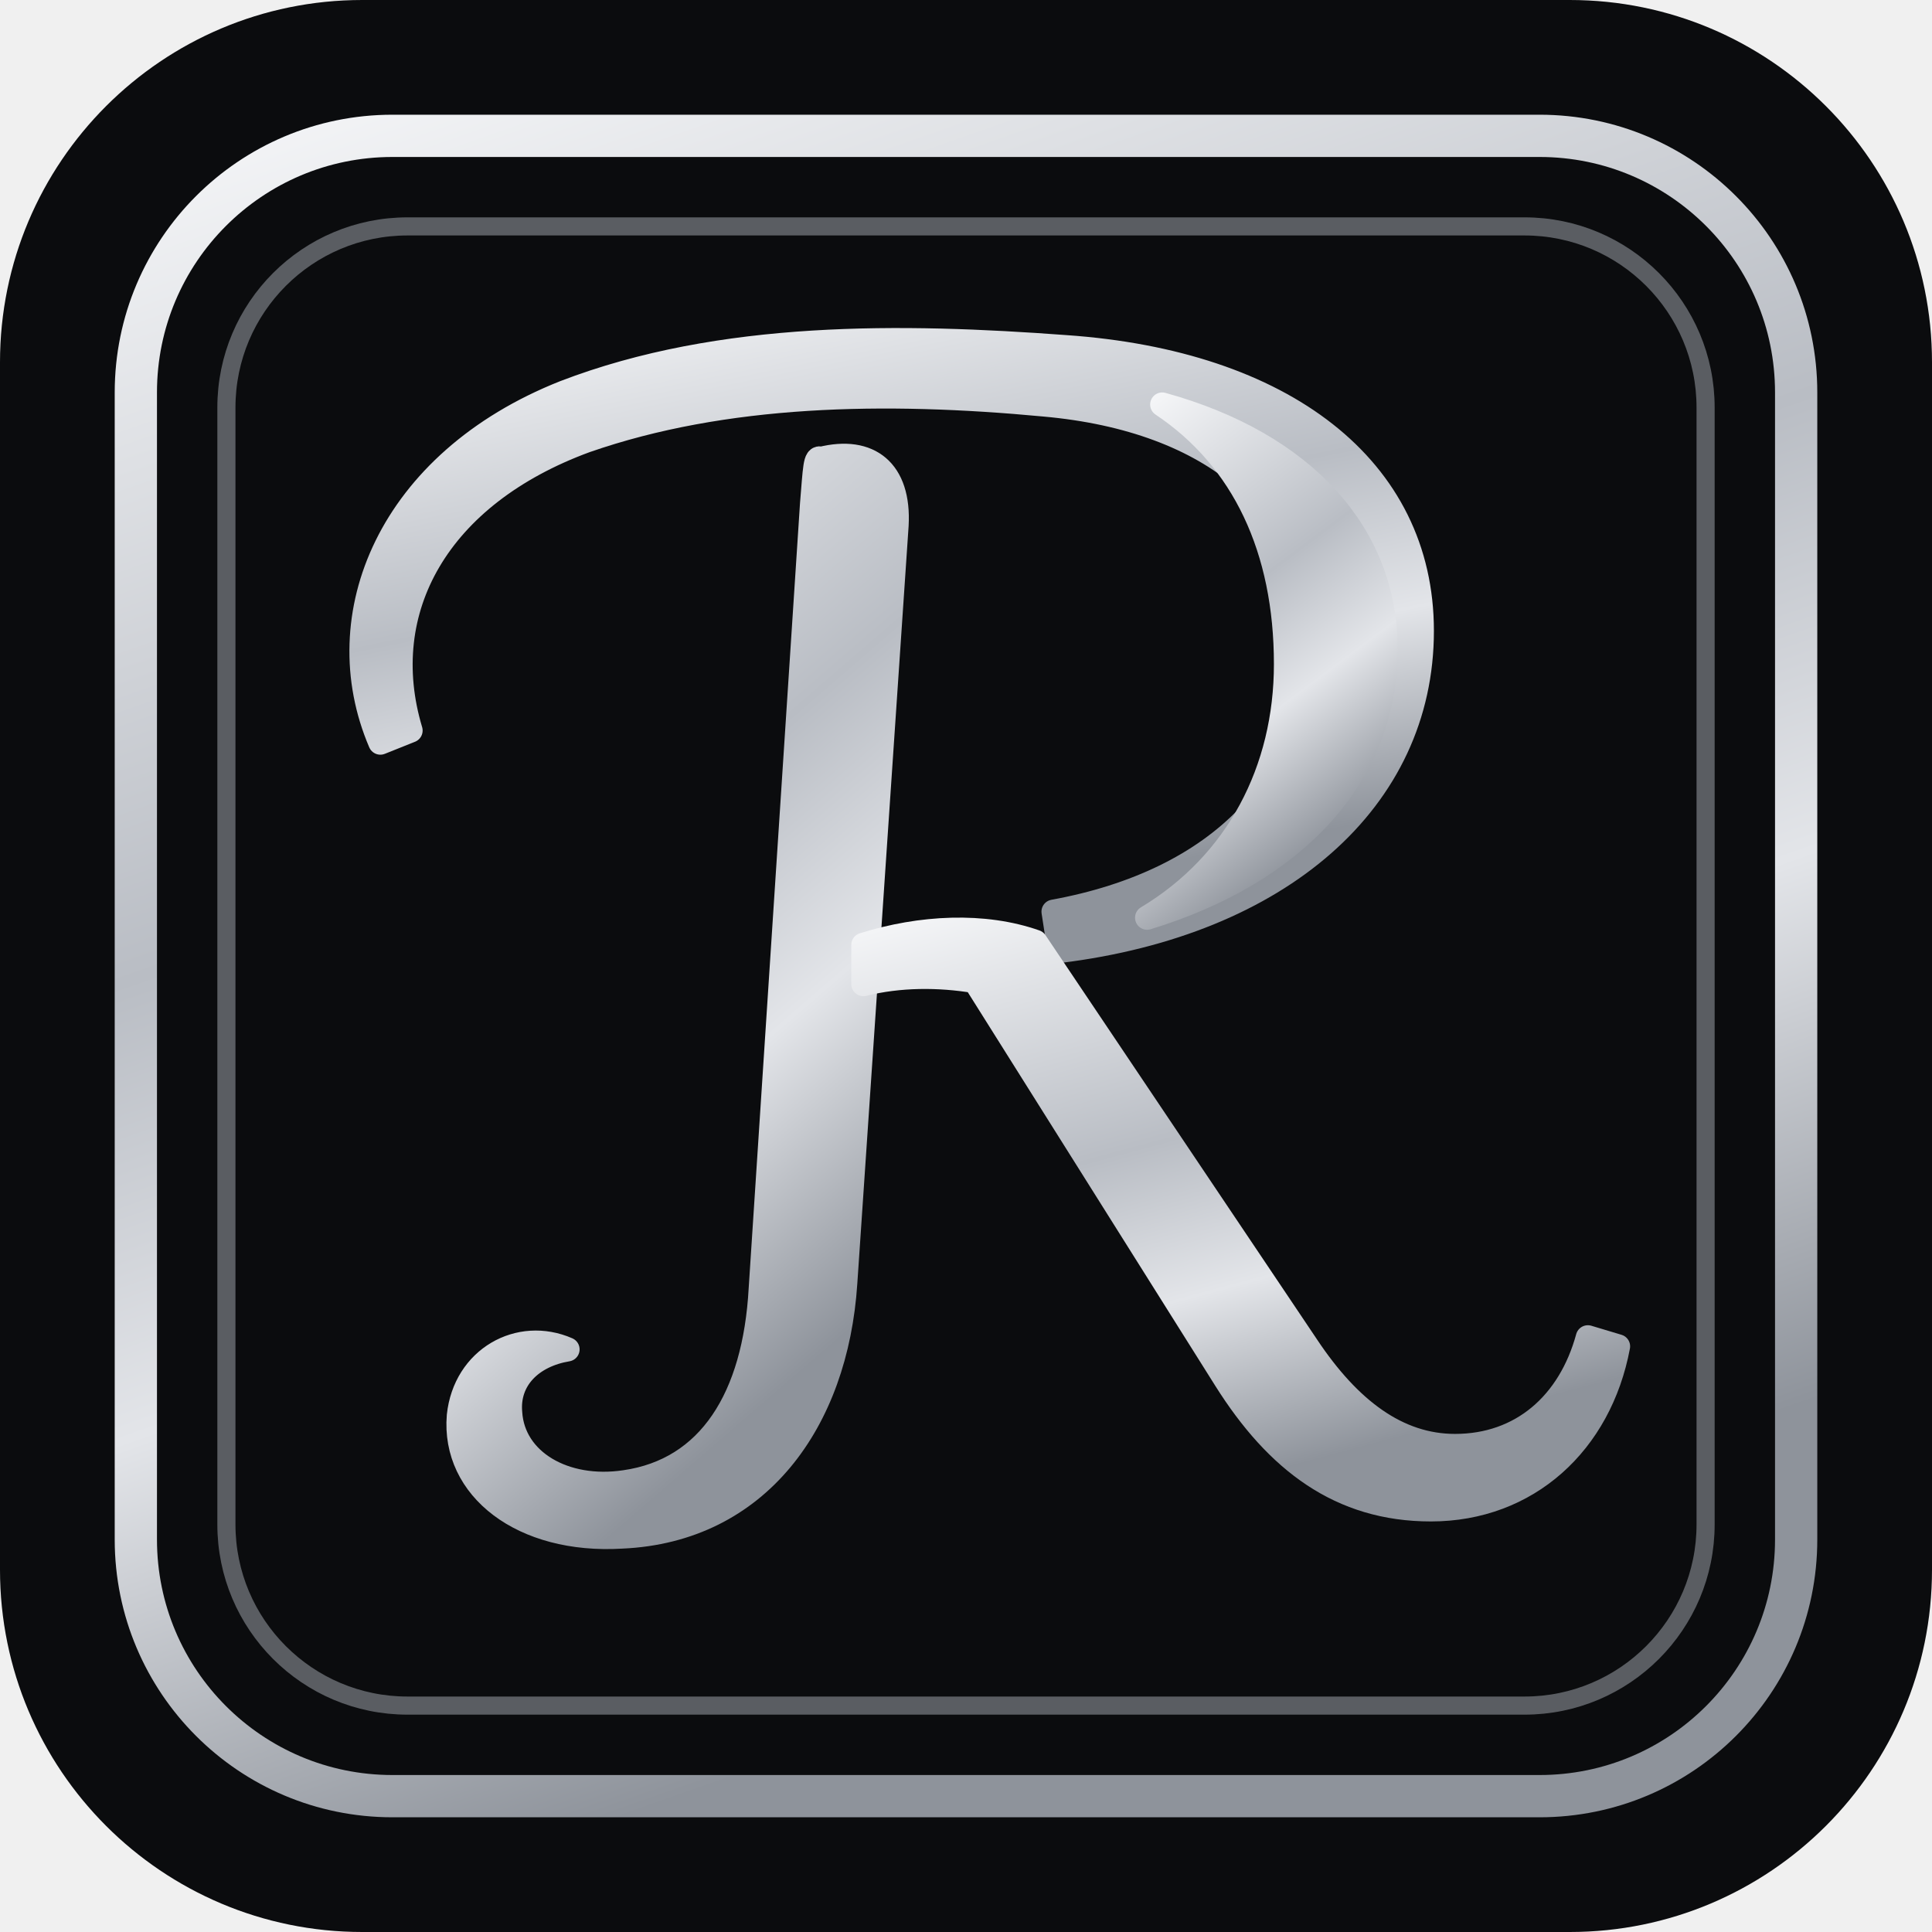
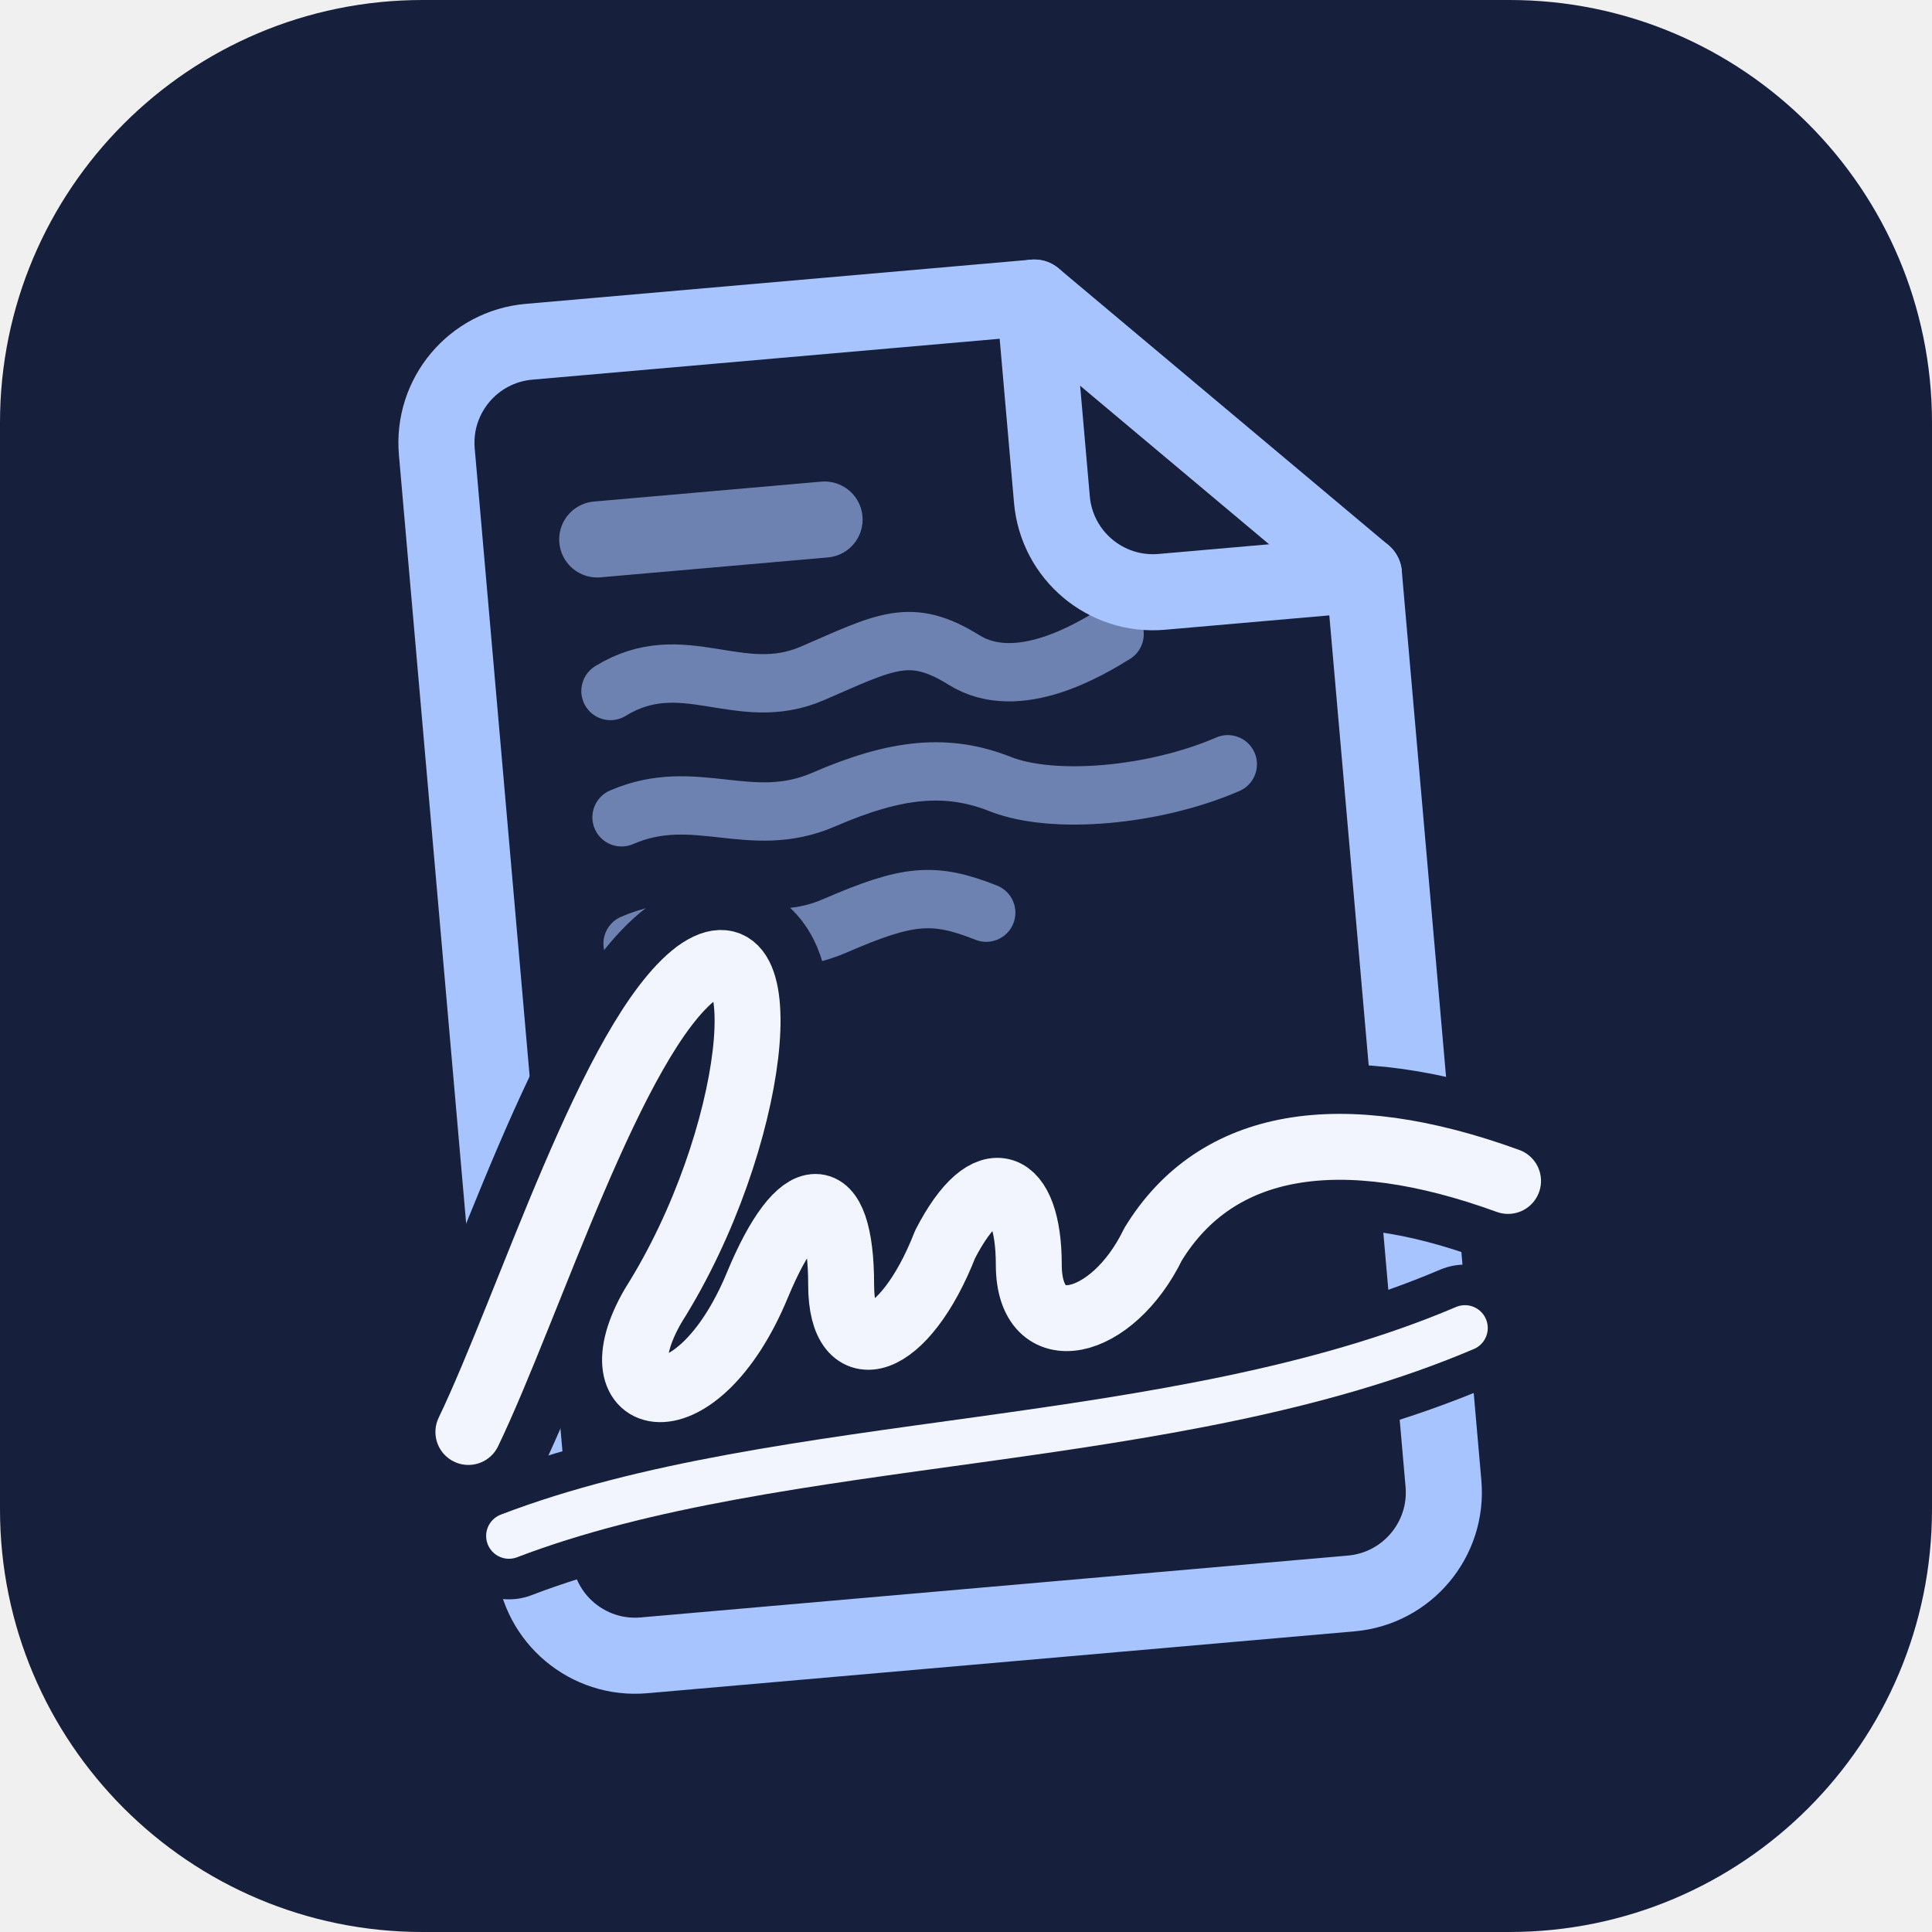
- <svg xmlns="http://www.w3.org/2000/svg" viewBox="0 0 64 64" width="64" height="64">
-   <defs>
-     <linearGradient id="silver" x1="0" y1="0" x2="0.35" y2="1">
-       <stop offset="0" stop-color="#f4f5f7" />
-       <stop offset="0.45" stop-color="#b9bdc4" />
-       <stop offset="0.7" stop-color="#e3e5e9" />
-       <stop offset="1" stop-color="#8e939b" />
-     </linearGradient>
-   </defs>
-   <rect width="64" height="64" rx="12" fill="#0b0c0e" />
-   <rect x="4.5" y="4.5" width="55" height="55" rx="8.5" fill="none" stroke="url(#silver)" stroke-width="1.4" />
-   <rect x="7.5" y="7.5" width="49" height="49" rx="6" fill="none" stroke="#9aa0a8" stroke-opacity=".55" stroke-width=".6" />
-   <g fill="url(#silver)" stroke="url(#silver)" stroke-width=".8" stroke-linejoin="round">
-     <path d="M27.2 15.2c1.6-.4 2.6.4 2.5 2.2L28 42.5c-.3 4.6-2.9 8.2-7.4 8.4-3.3.2-5.6-1.6-5.4-4 .2-1.9 2-2.9 3.6-2.2-1.2.2-2 1-1.9 2.1.1 1.6 1.8 2.6 3.8 2.3 2.8-.4 4.3-2.8 4.5-6.4l1.7-26c.1-1.2.1-1.6.3-1.5Z" />
-     <path d="M12.6 24.6c-1.8-4.2.3-9.3 6.1-11.6 5.2-2 11.2-1.9 16.6-1.5 7.2.5 11.8 4 11.8 9.4 0 5.6-4.7 9.7-12 10.6l-.2-1.3c5.5-1 8.7-4.3 8.7-9 0-4.4-3.4-7.3-9-7.8-5.3-.5-10.6-.4-15.2 1.2-4.9 1.8-7 5.6-5.8 9.6Z" />
-     <path d="M38.5 13.4c4.7 1.3 7.4 4.3 7.4 8.1 0 4.2-3 7.4-7.9 8.9 3-1.8 4.6-4.9 4.6-8.4 0-3.8-1.4-6.8-4.1-8.6Z" />
-     <path d="M28.6 31.3c1.9-.6 4-.7 5.7-.1l9 13.4c1.4 2.1 3 3.3 4.9 3.3 2.2 0 3.8-1.4 4.4-3.6l1 .3c-.6 3.2-3 5.4-6.2 5.4-3 0-5.1-1.6-6.8-4.3l-8.3-13.2c-1.2-.2-2.5-.2-3.7.1Z" />
+ <svg xmlns="http://www.w3.org/2000/svg" viewBox="0 0 64 64" width="64" height="64" fill="none" stroke-linecap="round" stroke-linejoin="round" role="img" aria-label="Reporion">
+   <rect width="64" height="64" rx="14" fill="#161f3c" />
+   <g transform="translate(5.1 5.1) scale(.84)">
+     <defs>
+       <path id="sgc" d="M12.4 50.4C14.8 45.4 18.1 34.8 21.4 32.3C24.7 29.9 23.8 38.9 19.7 45.4C17.3 49.5 21.4 50.4 23.8 44.6C25.5 40.5 27.1 40.5 27.1 44.6C27.1 47.9 29.6 47.1 31.2 43.0C32.9 39.7 34.5 40.5 34.5 43.8C34.5 47.1 37.8 46.3 39.4 43.0C41.9 38.9 46.8 38.1 53.4 40.5" />
+       <path id="ulc" d="M14.0 54.5C24.7 50.4 40.2 51.2 51.7 46.3" />
+       <linearGradient id="fdc" gradientUnits="userSpaceOnUse" x1="12" y1="0" x2="62" y2="0">
+         <stop offset="0" stop-color="#f3f5fe" stop-opacity="1" />
+         <stop offset="1" stop-color="#f3f5fe" stop-opacity="1" />
+       </linearGradient>
+       <mask id="mkc" maskUnits="userSpaceOnUse" x="-10" y="-10" width="90" height="90">
+         <rect x="-10" y="-10" width="90" height="90" fill="#fff" />
+         <g stroke="#000" stroke-width="6.5">
+           <use href="#sgc" />
+           <use href="#ulc" stroke-width="5" />
+         </g>
+       </mask>
+     </defs>
+     <g mask="url(#mkc)">
+       <g transform="rotate(-5 32 32)" stroke="#a8c4ff">
+         <path d="M17 6h20l12 12v36a4 4 0 0 1-4 4H17a4 4 0 0 1-4-4V10a4 4 0 0 1 4-4z" stroke-width="3" />
+         <path d="M37 6v8a4 4 0 0 0 4 4h8" stroke-width="3" />
+         <g stroke-width="2.3" opacity=".6">
+           <path d="M19 14h9" stroke-width="3" />
+           <path d="M19 20c3-1.500 5 1 8 0s4-1.500 6 0s5 0 6-.5" />
+           <path d="M19 25c3-1 5 1 8 0s5-1 7 0s6 1 9 0" />
+           <path d="M19 30c3-1 5 1 8 0s4-1 6 0" />
+         </g>
+       </g>
+     </g>
+     <g stroke="url(#fdc)" stroke-width="2.6">
+       <use href="#sgc" />
+       <use href="#ulc" stroke-width="1.8" />
+     </g>
  </g>
</svg>
